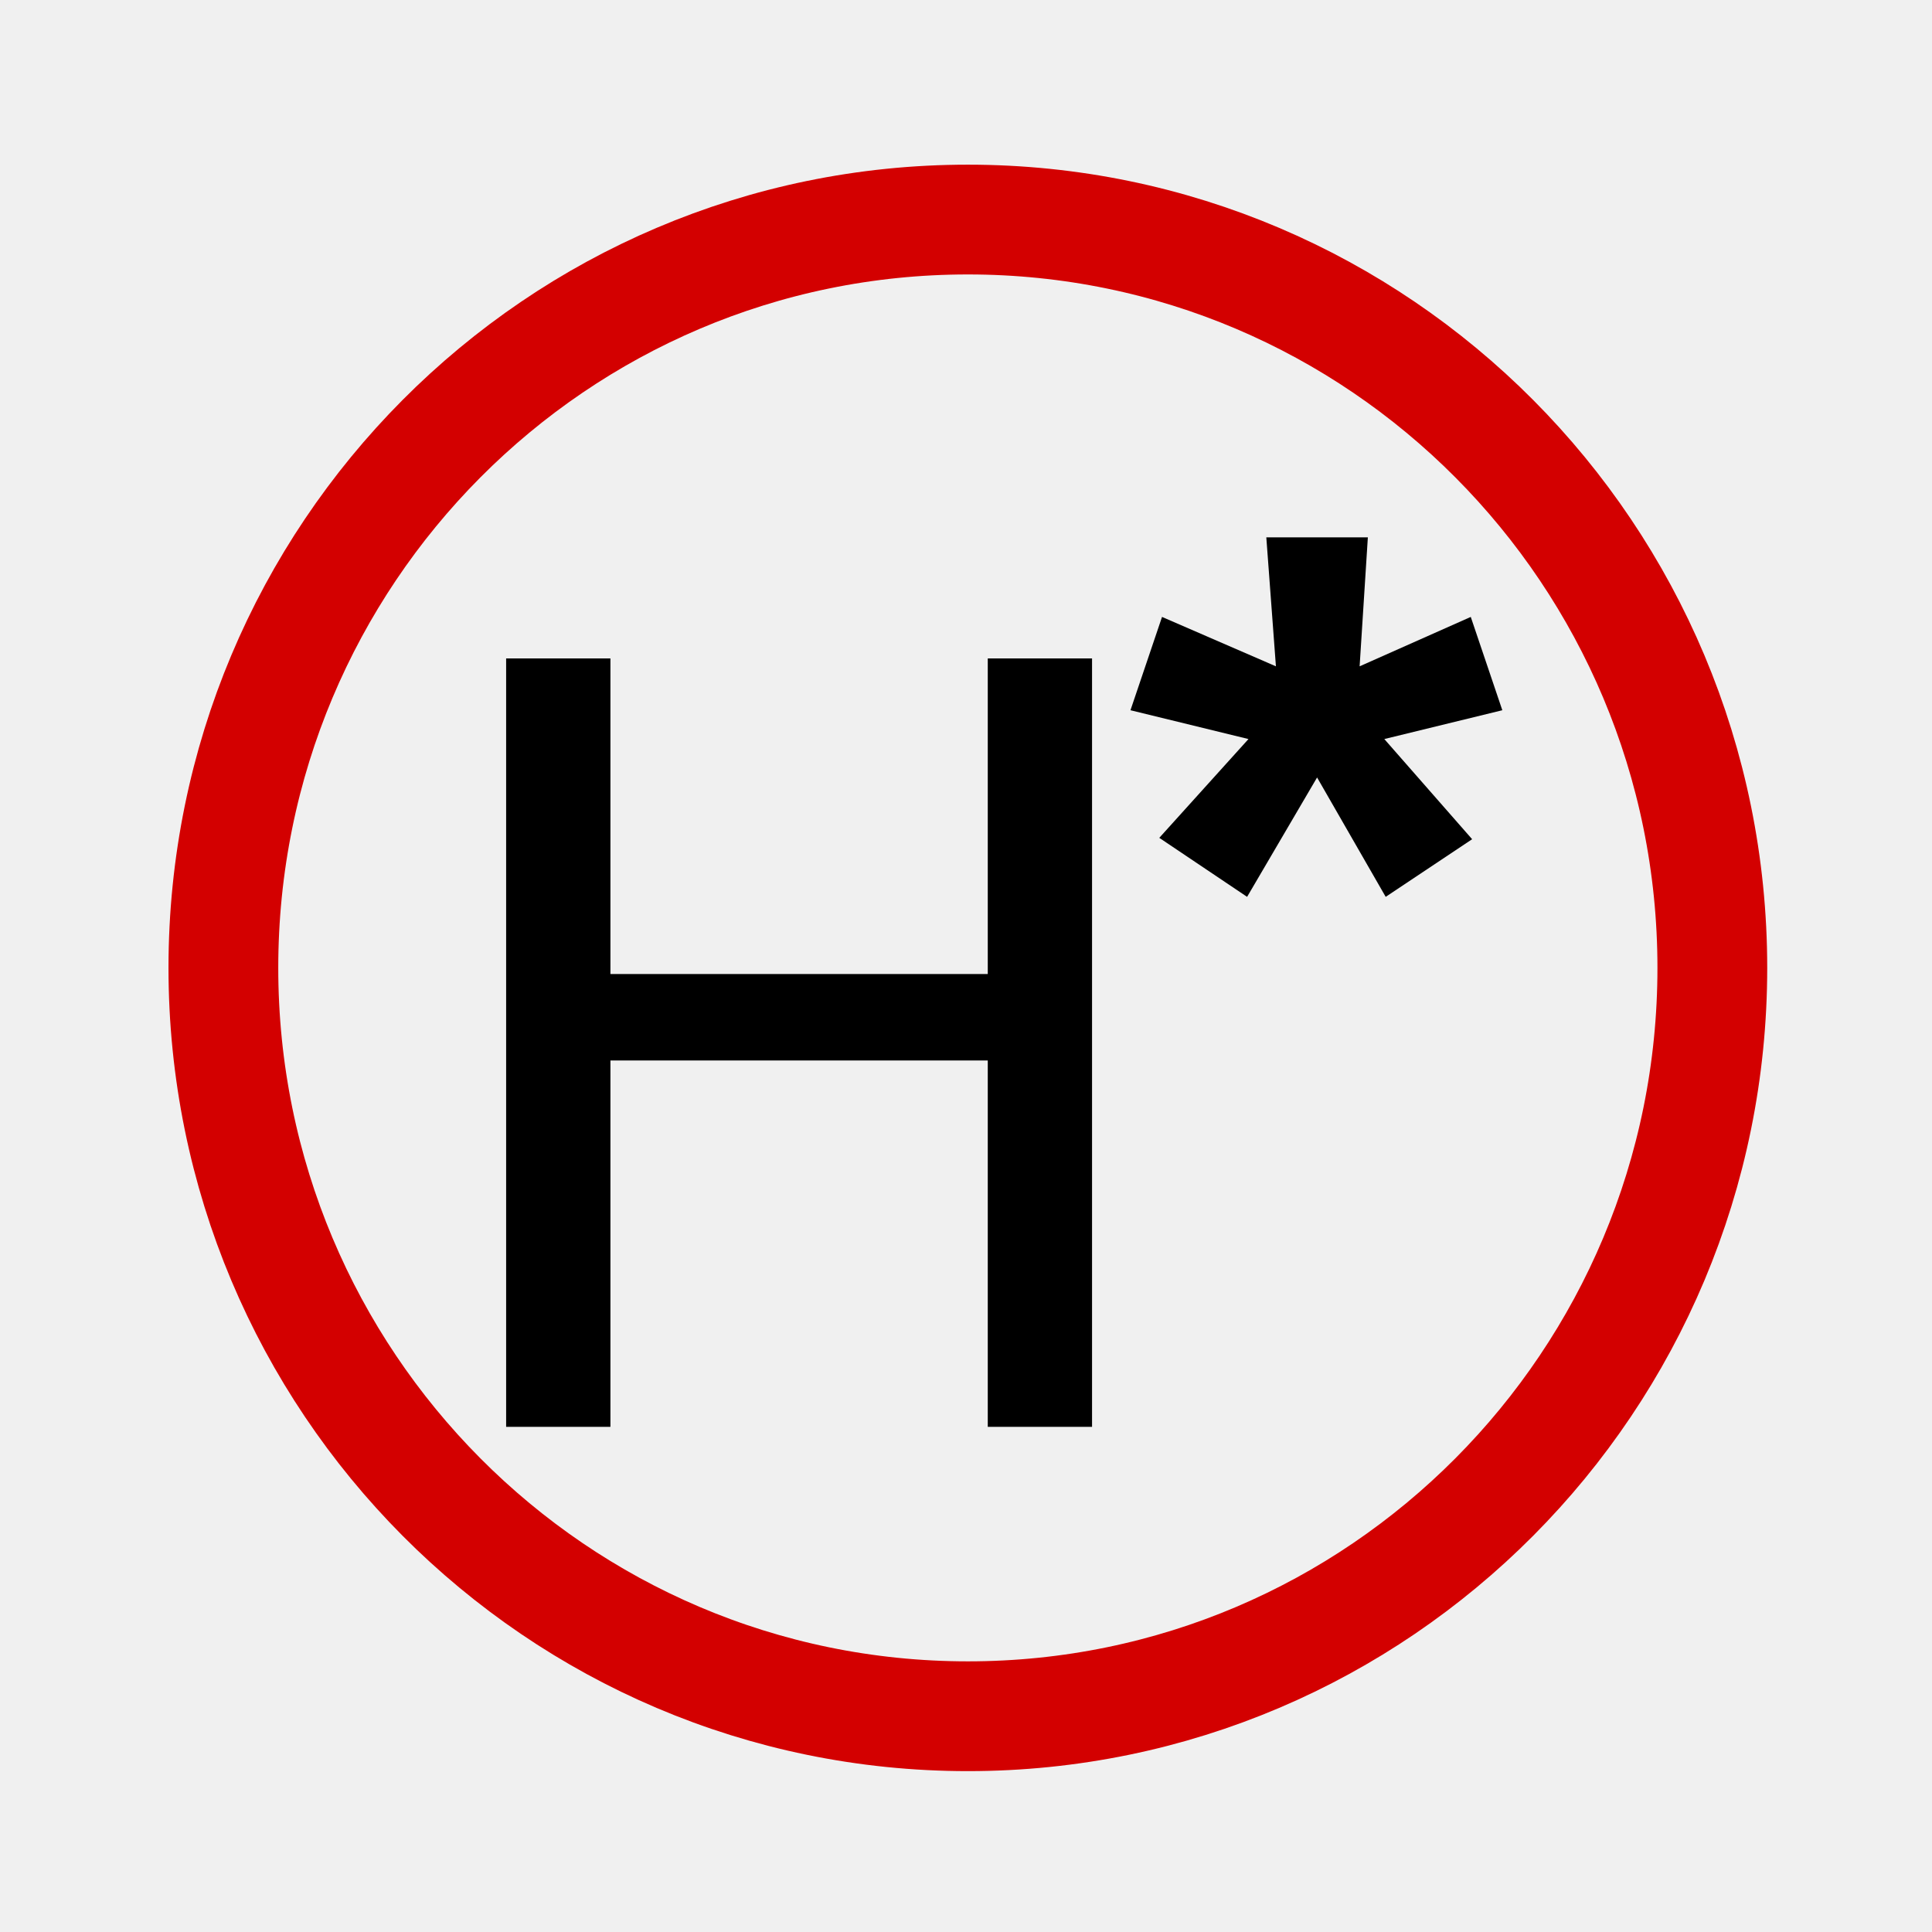
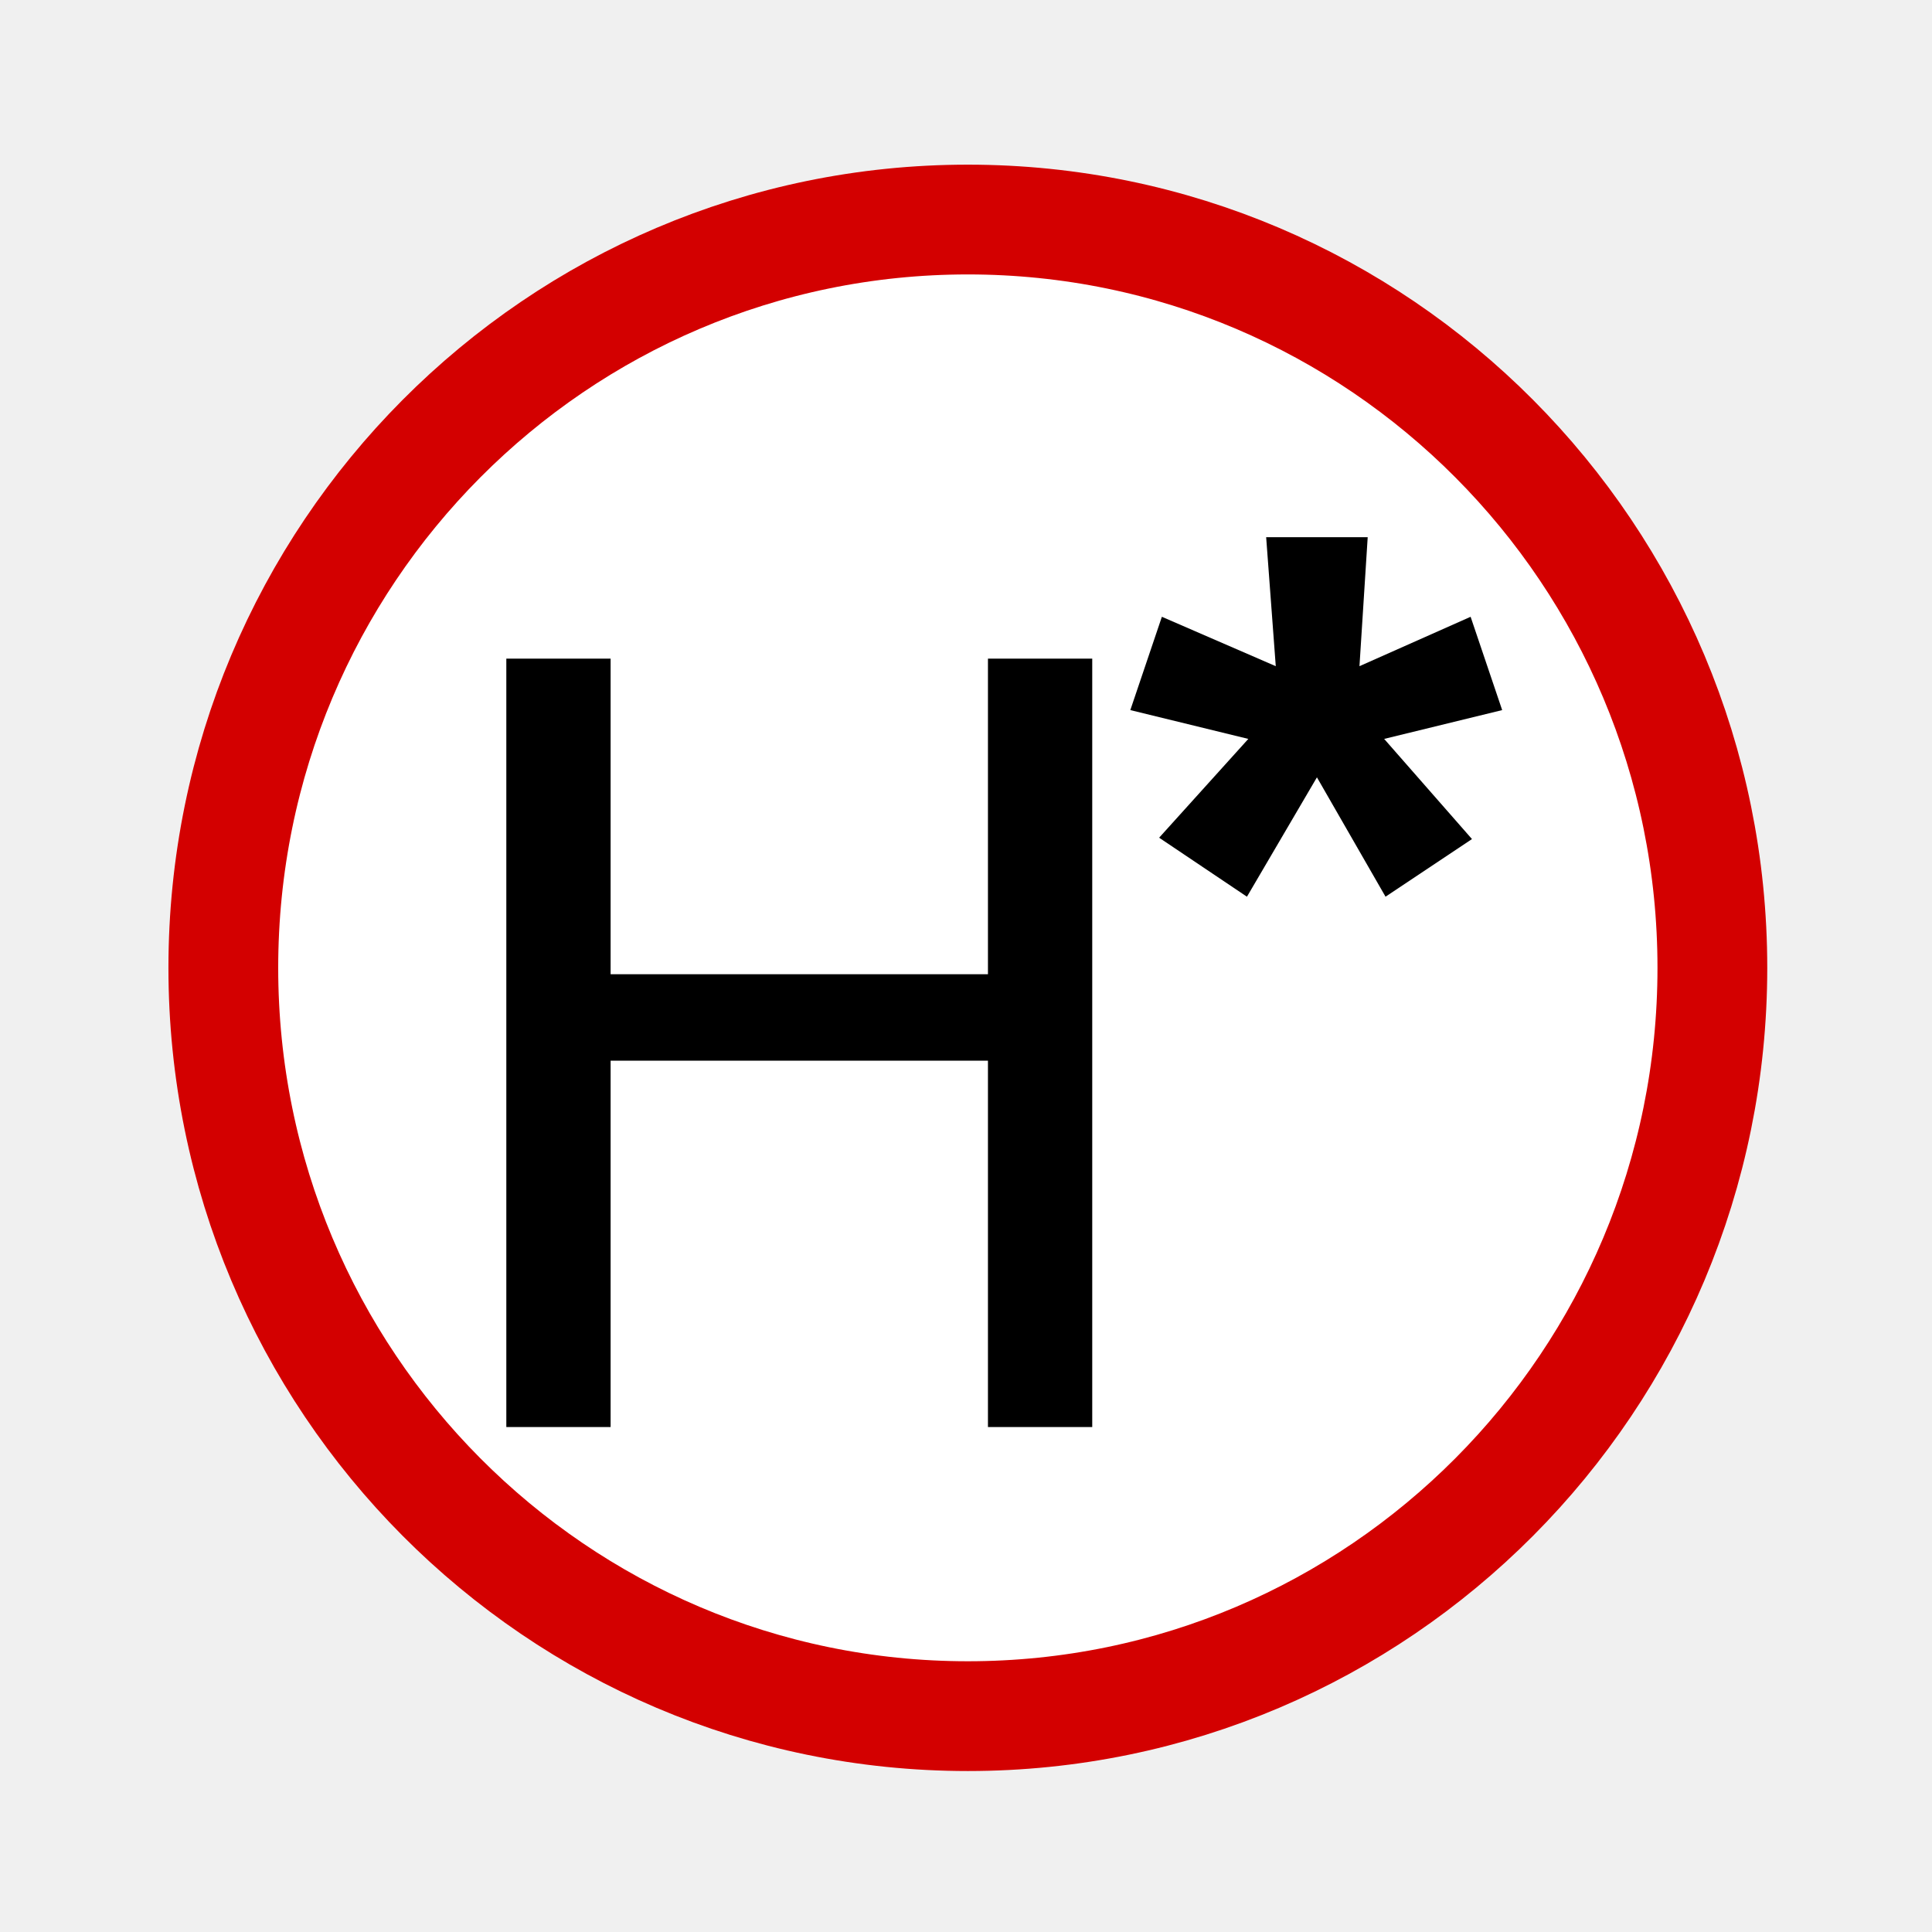
<svg xmlns="http://www.w3.org/2000/svg" id="svg1" height="22px" width="22px" y="0" x="0" version="1.0">
  <defs id="defs3" />
-   <g transform="translate(-383.3264,-518.8539)" id="g91">
-     <path id="path21" style="fill:none;stroke:#d30000;stroke-width:1.25;stroke-miterlimit:4;stroke-opacity:1" d="M 402.825,529.875 C 402.825,534.581 399.03,538.397 394.348,538.397 C 389.666,538.397 385.87,534.581 385.87,529.875 C 385.87,525.169 389.666,521.354 394.348,521.354 C 399.03,521.354 402.825,525.169 402.825,529.875 z " />
-     <text xml:space="preserve" id="text111" style="font-size:12;font-style:normal;font-weight:normal;fill:#000000;fill-opacity:1;stroke:none;stroke-width:1px;stroke-linecap:butt;stroke-linejoin:miter;stroke-opacity:1;font-family:Bitstream Vera Sans;text-anchor:start;writing-mode:lr-tb" y="535.102" x="387.919">
-       <tspan id="tspan1" y="535.102" x="387.919">H</tspan>
+   <g id="g3760">
+     <path id="path21" style="fill:#ffffff;stroke:#d30000;stroke-width:1.25;stroke-miterlimit:4;stroke-opacity:1;fill-opacity:1" d="m 19.499,11.021 c 0,4.706 -3.796,8.521 -8.478,8.521 -4.682,0 -8.478,-3.815 -8.478,-8.521 0,-4.706 3.796,-8.521 8.478,-8.521 4.682,0 8.478,3.815 8.478,8.521 z" />
+     <text xml:space="preserve" id="text111" style="font-size:12px;font-style:normal;font-weight:normal;writing-mode:lr-tb;text-anchor:start;fill:#000000;fill-opacity:1;stroke:none;font-family:Bitstream Vera Sans" y="16.248" x="4.592">
+       <tspan id="tspan1" y="16.248" x="4.592">H</tspan>
    </text>
-     <text id="text2" y="532.535" x="396.167" style="font-size:11;font-style:normal;font-variant:normal;font-weight:bold;font-stretch:normal;fill:#000000;fill-opacity:1;stroke:none;stroke-width:1px;stroke-linecap:butt;stroke-linejoin:miter;stroke-opacity:1;font-family:Arial;text-anchor:start;writing-mode:lr-tb" xml:space="preserve">
-       <tspan y="532.535" x="396.167" id="tspan3">*</tspan>
+     <text id="text2" y="13.681" x="12.841" style="font-size:11px;font-style:normal;font-variant:normal;font-weight:bold;font-stretch:normal;writing-mode:lr-tb;text-anchor:start;fill:#000000;fill-opacity:1;stroke:none;font-family:Arial" xml:space="preserve">
+       <tspan y="13.681" x="12.841" id="tspan3">*</tspan>
    </text>
  </g>
</svg>
